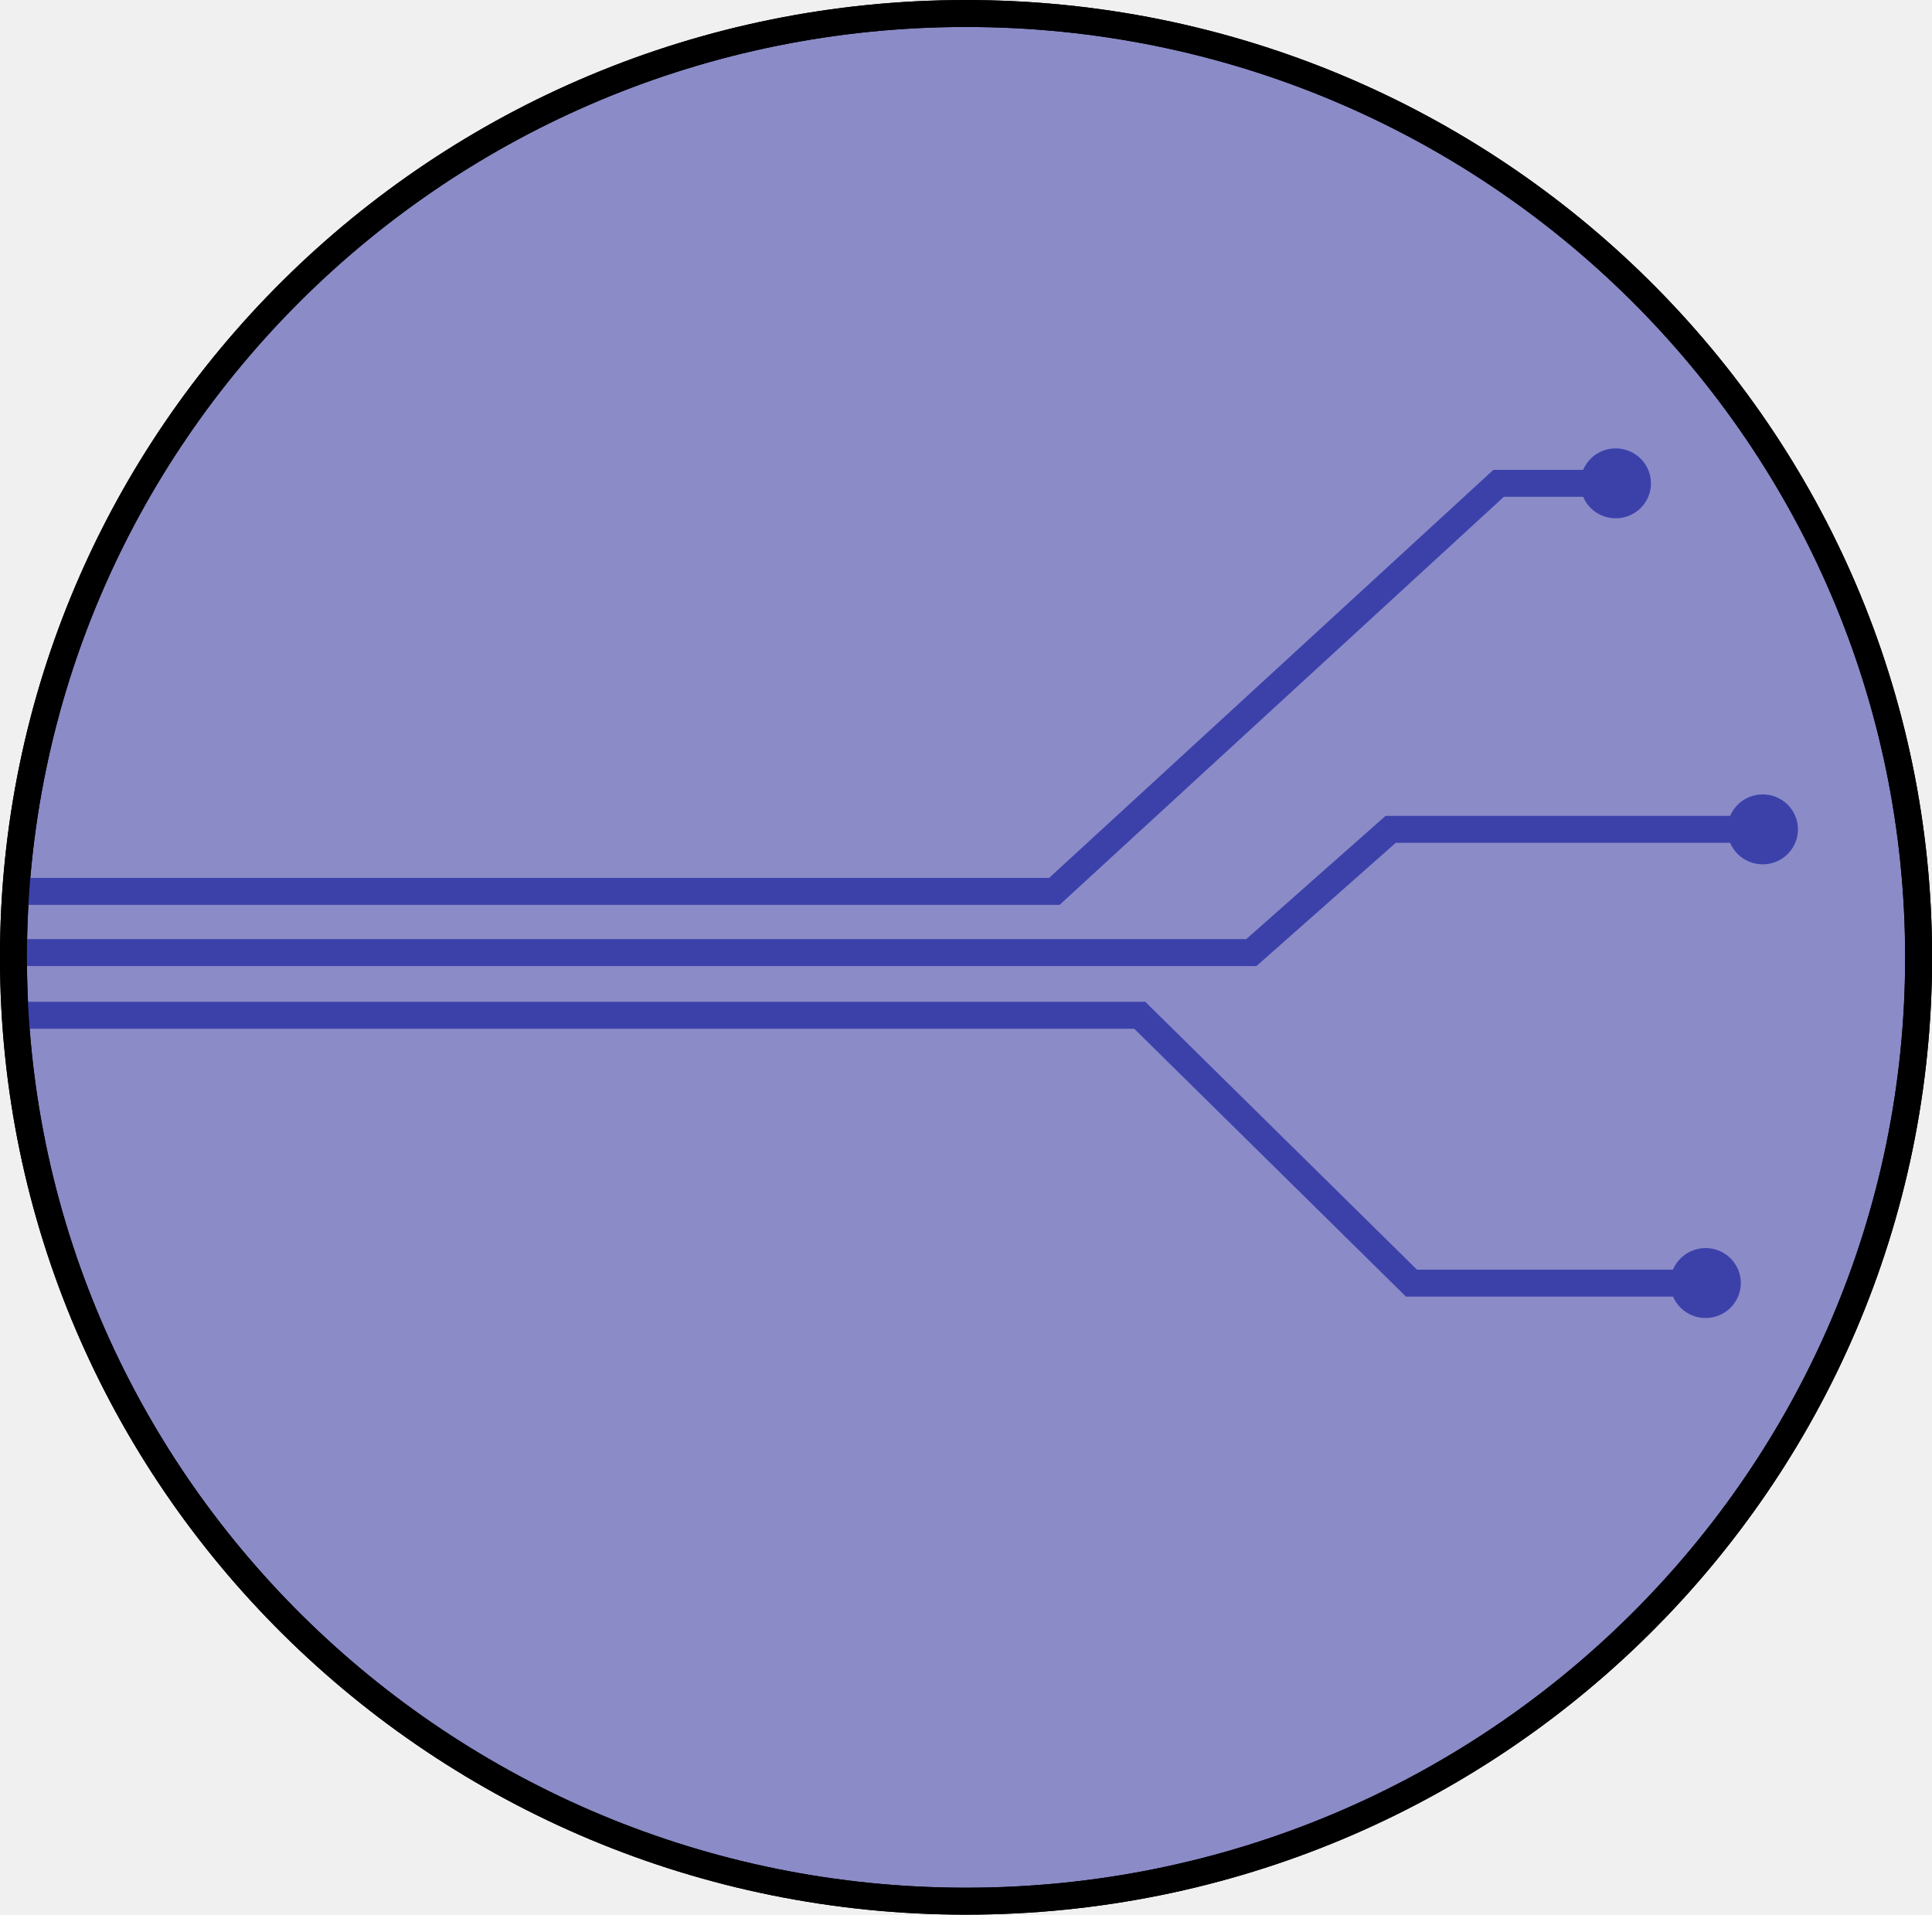
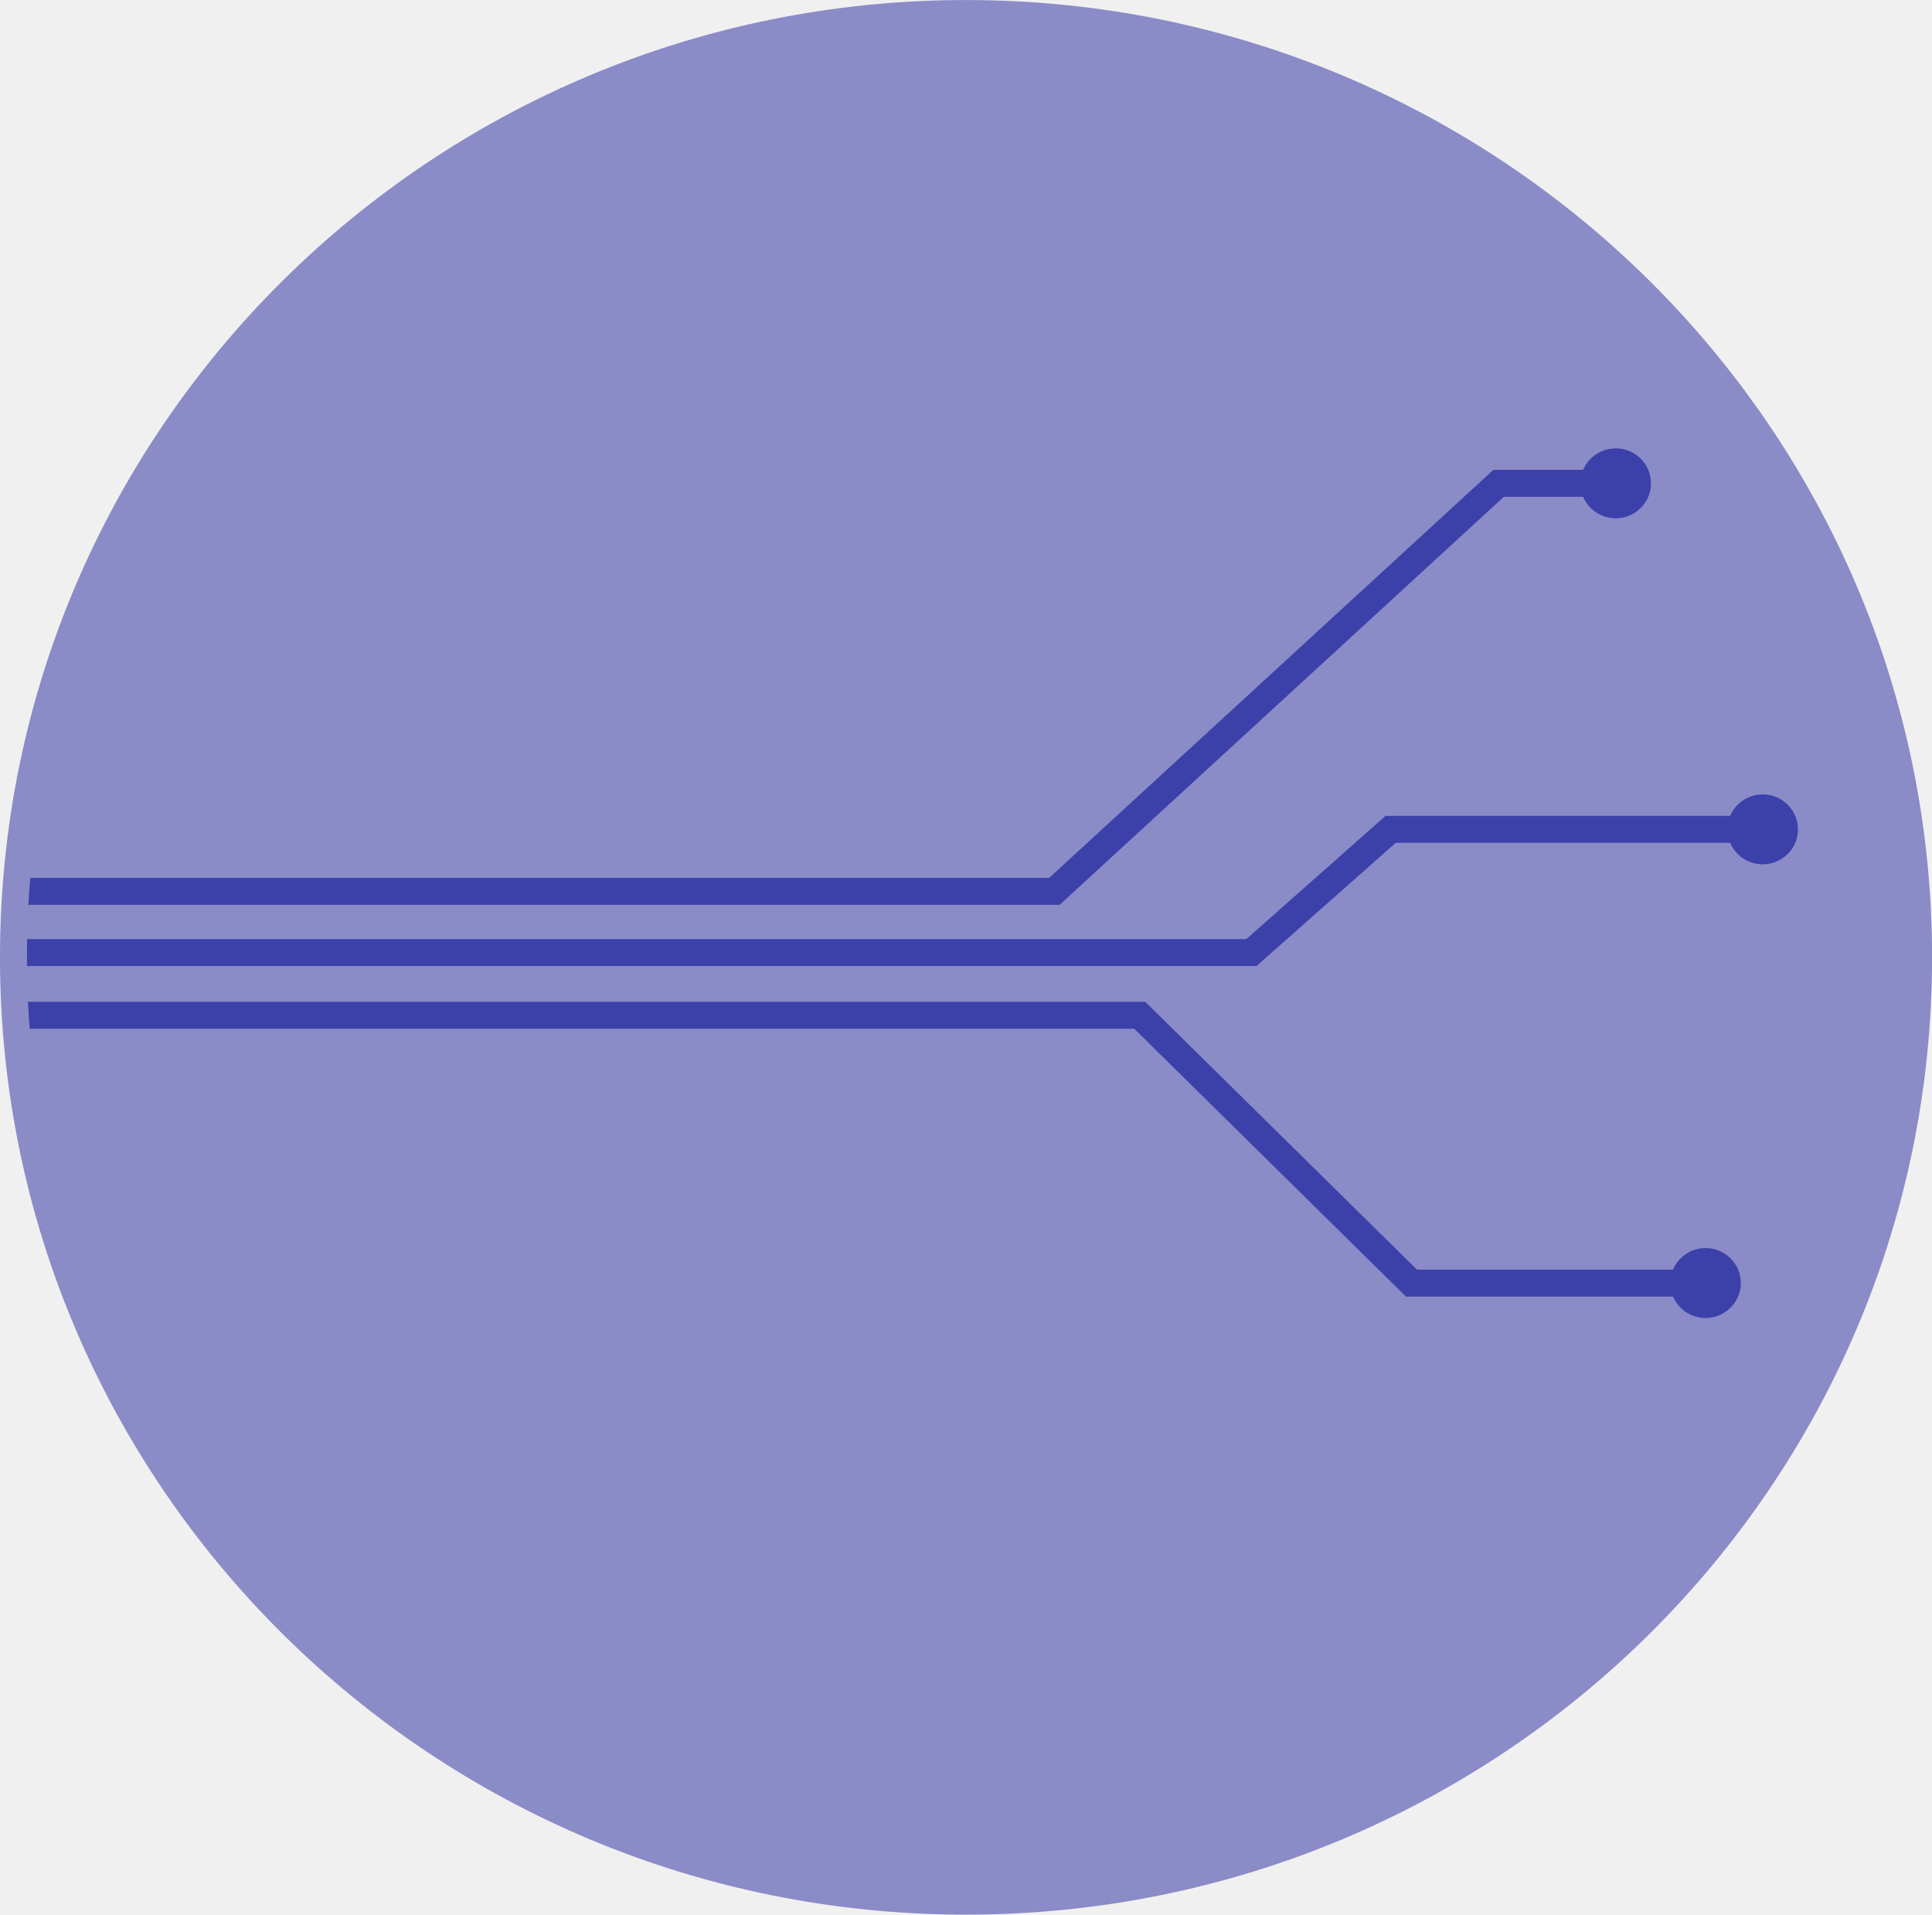
<svg xmlns="http://www.w3.org/2000/svg" width="19.006mm" height="18.835mm" viewBox="0 0 19.006 18.835" version="1.1" id="svg5">
  <defs id="defs2">
    <mask maskUnits="userSpaceOnUse" id="mask1466">
      <circle style="fill:#ffffff;stroke-width:2;stroke-linecap:round" id="circle1468" cx="52.633" cy="84.55" r="25" />
    </mask>
  </defs>
  <g id="layer1" transform="translate(-21.80963,-53.19518)">
    <ellipse style="fill:#8b8bc8;fill-opacity:1;stroke:none;stroke-width:0.423;stroke-linecap:round;stroke-dasharray:none" id="path658-7-5-3" cx="31.313" cy="62.613" rx="9.371" ry="9.285" />
    <path style="fill:#ffffff;stroke:none;stroke-width:0.709;stroke-linecap:butt;stroke-linejoin:miter;stroke-dasharray:none;stroke-opacity:1" d="M 66.586,106.042 50.71,89.742 H 24.64 V 79.364 H 50.71 L 66.586,63.064 h 23.564 v 42.973 H 66.681 66.58" id="path348-6" mask="url(#mask1466)" transform="matrix(0.3748282,0,0,0.3714019,11.58437,31.2105)" />
-     <ellipse style="fill:none;stroke:#000000;stroke-width:0.265;stroke-linecap:round;stroke-dasharray:none" id="path658-7" cx="31.313" cy="62.613" rx="9.371" ry="9.285" />
+     <path style="fill:none;stroke:#3c41aa;stroke-width:0.265;stroke-linecap:butt;stroke-linejoin:miter;stroke-dasharray:none;stroke-opacity:1" d="M 21.945,61.964 H 32.182 L 36.552,57.95 h 1.124" id="path1524" />
    <ellipse style="fill:#3c41aa;fill-opacity:1;stroke:none;stroke-width:0.265;stroke-linecap:round;stroke-dasharray:none" id="path1530-6" cx="37.704" cy="57.95" rx="0.347" ry="0.344" />
-     <path style="fill:none;stroke:#3c41aa;stroke-width:0.265;stroke-linecap:butt;stroke-linejoin:miter;stroke-dasharray:none;stroke-opacity:1" d="M 21.945,61.964 H 32.182 L 36.552,57.95 h 1.124" id="path1524" />
+     <path style="fill:none;stroke:#3c41aa;stroke-width:0.265;stroke-linecap:butt;stroke-linejoin:miter;stroke-dasharray:none;stroke-opacity:1" d="m 21.944,63.183 h 11.078 l 2.673,2.635 h 2.847" id="path1528" />
    <path style="fill:none;stroke:#3c41aa;stroke-width:0.265;stroke-linecap:butt;stroke-linejoin:miter;stroke-dasharray:none;stroke-opacity:1" d="m 21.892,62.566 h 12.228 l 1.37,-1.212 h 3.628" id="path1526" />
-     <path style="fill:none;stroke:#3c41aa;stroke-width:0.265;stroke-linecap:butt;stroke-linejoin:miter;stroke-dasharray:none;stroke-opacity:1" d="m 21.944,63.183 h 11.078 l 2.673,2.635 h 2.847" id="path1528" />
+     <ellipse style="fill:none;stroke:#8b8bc8;stroke-width:0.265;stroke-linecap:round;stroke-dasharray:none;stroke-opacity:1" id="path658-7" cx="31.313" cy="62.613" rx="9.371" ry="9.285" />
    <ellipse style="fill:#3c41aa;fill-opacity:1;stroke:none;stroke-width:0.265;stroke-linecap:round;stroke-dasharray:none" id="path1530" cx="38.588" cy="65.817" rx="0.347" ry="0.344" />
    <ellipse style="fill:#3c41aa;fill-opacity:1;stroke:none;stroke-width:0.265;stroke-linecap:round;stroke-dasharray:none" id="path1530-5" cx="39.15" cy="61.354" rx="0.347" ry="0.344" />
-     <ellipse style="fill:none;stroke:#000000;stroke-width:0.265;stroke-linecap:round;stroke-dasharray:none" id="path658-7-5" cx="31.313" cy="62.613" rx="9.371" ry="9.285" />
  </g>
</svg>
